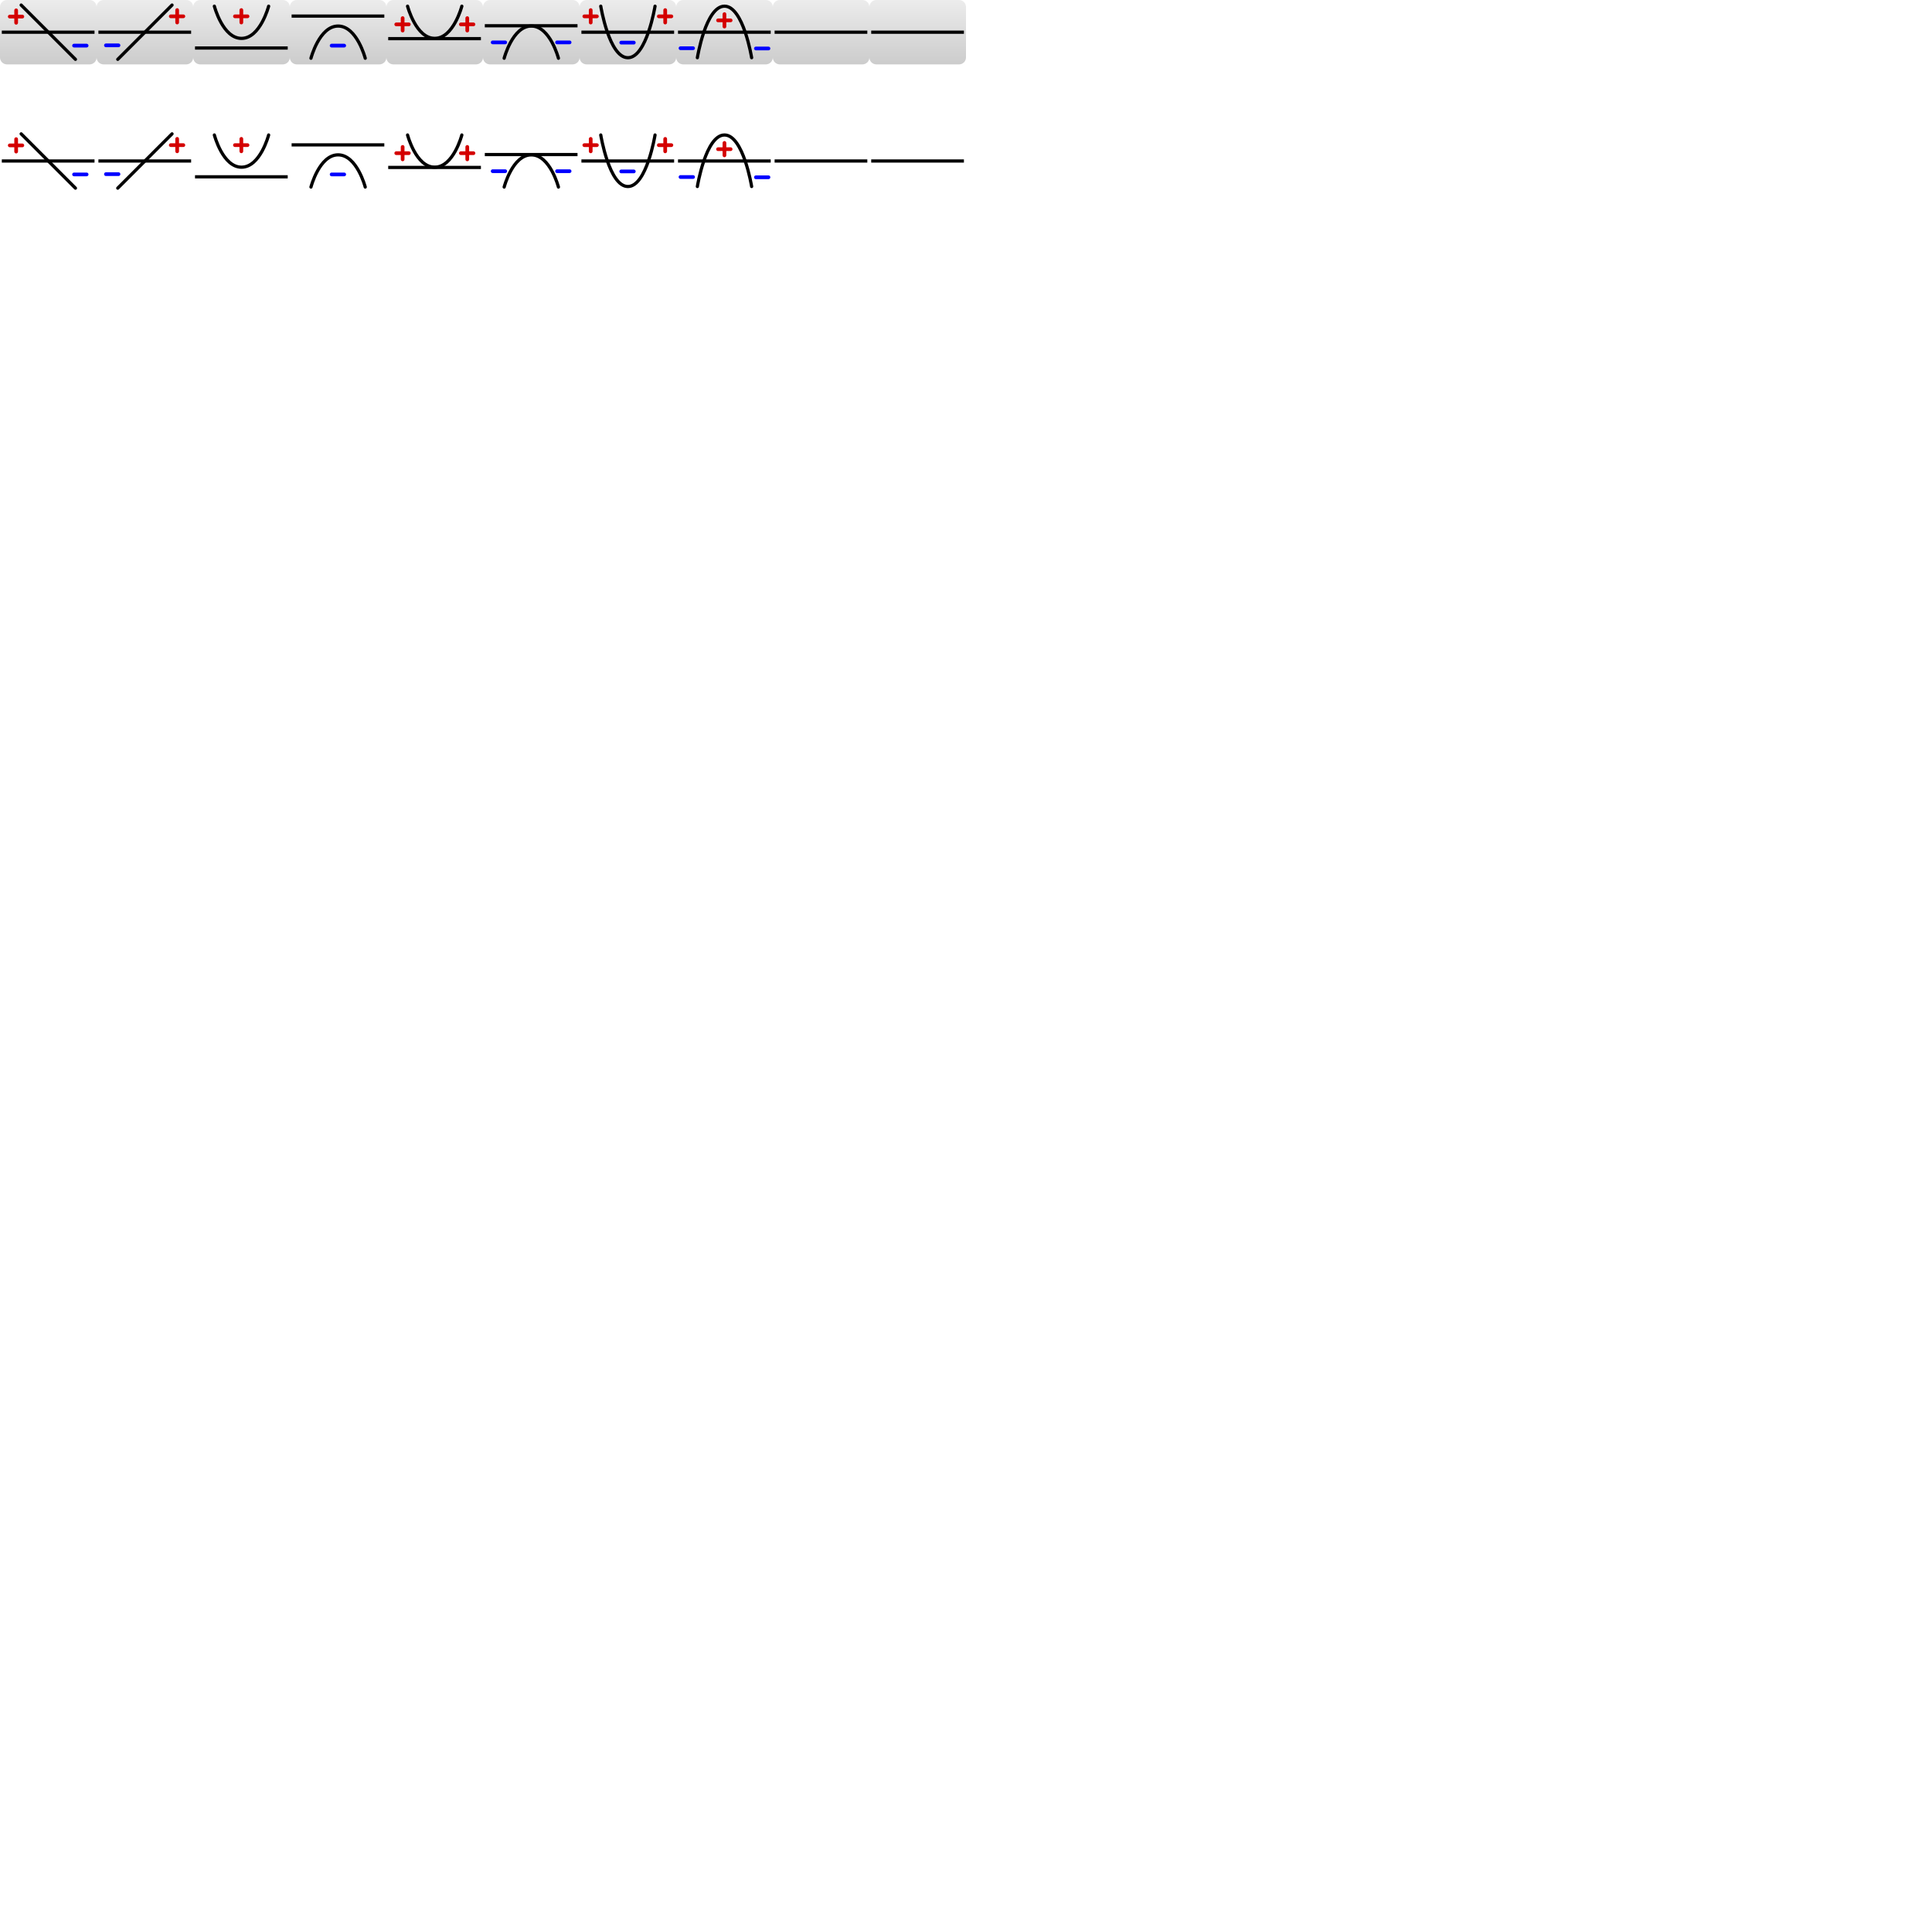
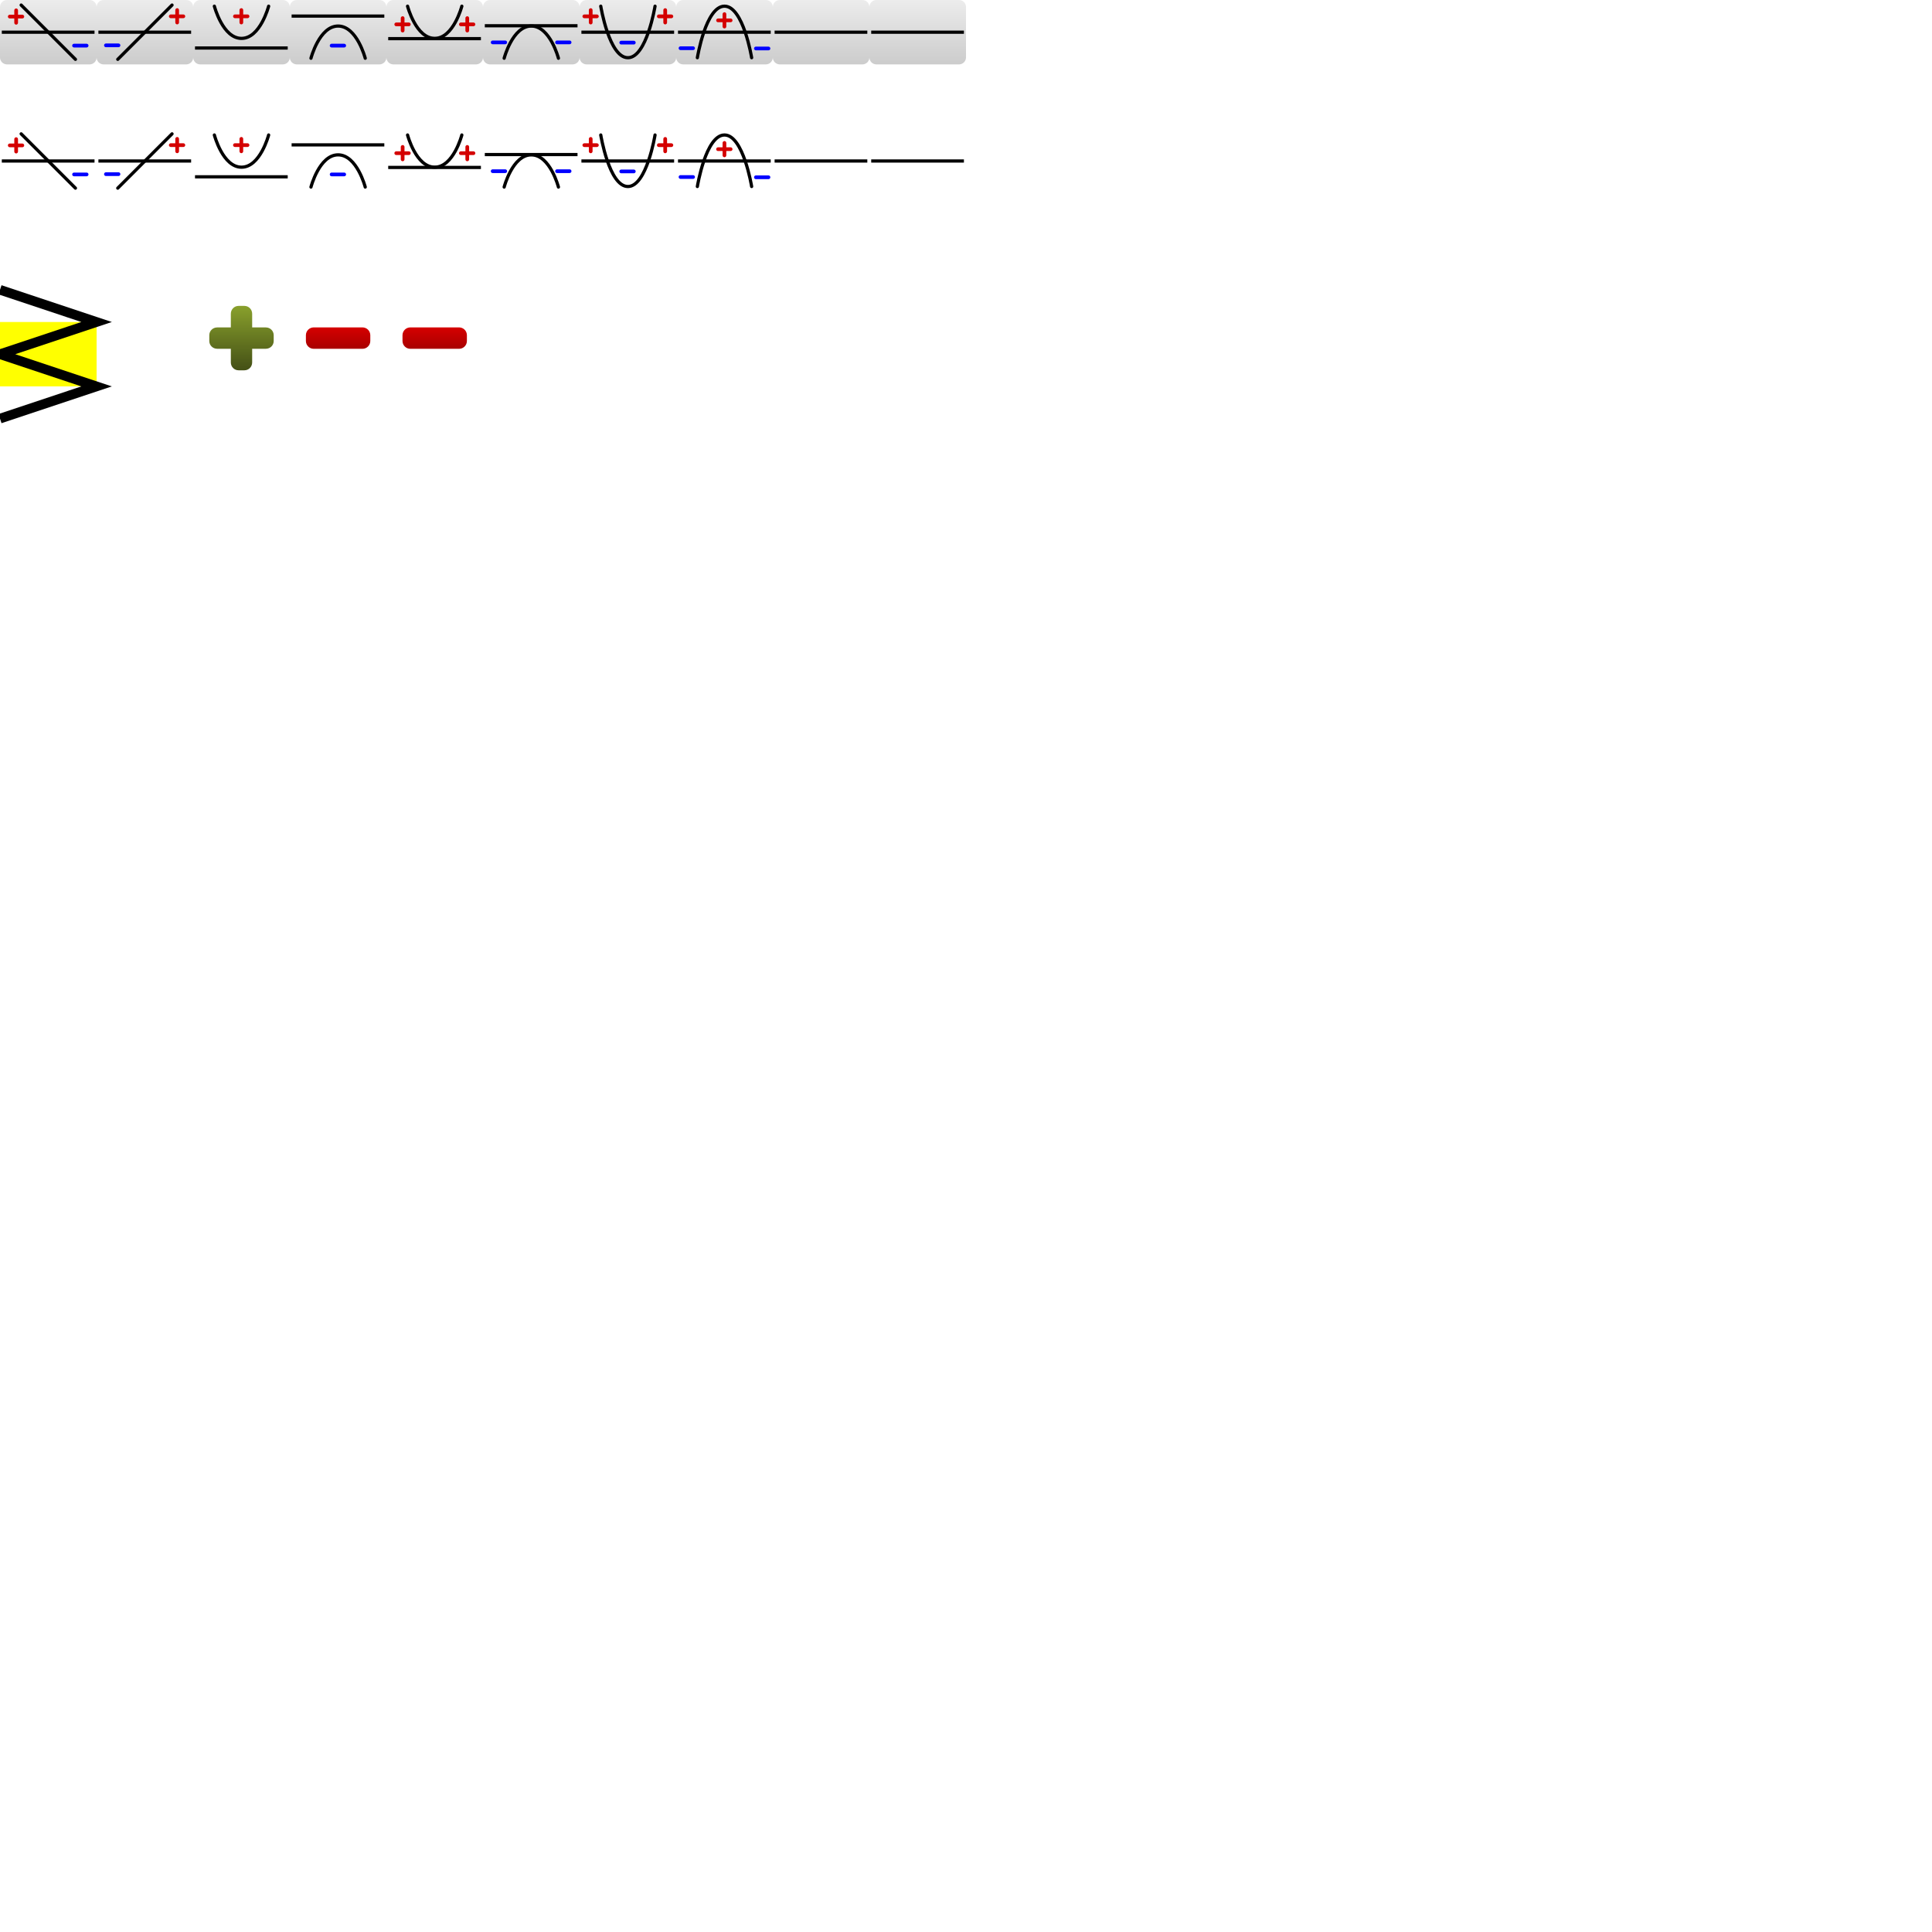
<svg xmlns="http://www.w3.org/2000/svg" xmlns:xlink="http://www.w3.org/1999/xlink" width="600" height="600" id="svg2" version="1.1">
  <defs id="defs4">
+     <linearGradient id="linearGradient3112">
+       <stop style="stop-color:#89a02c;stop-opacity:1;" offset="0" id="stop3114" />
+       <stop style="stop-color:#445016;stop-opacity:1" offset="1" id="stop3116" />
+     </linearGradient>
+     <linearGradient id="linearGradient3103">
+       <stop style="stop-color:#d40000;stop-opacity:1;" offset="0" id="stop3105" />
+       <stop style="stop-color:#aa0000;stop-opacity:1" offset="1" id="stop3107" />
+     </linearGradient>
    <linearGradient id="linearGradient3757">
      <stop style="stop-color:#ececec;stop-opacity:1" offset="0" id="stop3759" />
      <stop style="stop-color:#cccccc;stop-opacity:1" offset="1" id="stop3761" />
    </linearGradient>
    <linearGradient xlink:href="#linearGradient3757" id="linearGradient3763" x1="10" y1="0" x2="10" y2="20" gradientUnits="userSpaceOnUse" />
+     <linearGradient xlink:href="#linearGradient3103" id="linearGradient3109" x1="554.178" y1="-105" x2="560.465" y2="-105" gradientUnits="userSpaceOnUse" />
+     <linearGradient xlink:href="#linearGradient3112" id="linearGradient3118" x1="75" y1="95" x2="75" y2="115" gradientUnits="userSpaceOnUse" />
+     <linearGradient xlink:href="#linearGradient3103" id="linearGradient3138" gradientUnits="userSpaceOnUse" x1="554.178" y1="-105" x2="560.465" y2="-105" />
  </defs>
  <g id="layer1" transform="translate(0,-452.3622)">
    <use height="600" width="600" transform="translate(240,0)" id="use3799" xlink:href="#rect3755" y="0" x="0" />
    <use x="0" y="0" xlink:href="#rect3755" id="use3801" transform="translate(270,0)" width="600" height="600" />
    <use height="600" width="600" transform="translate(240,0)" id="use3822" xlink:href="#path3804" y="0" x="0" />
    <use x="0" y="0" xlink:href="#path3804" id="use3824" transform="translate(270,0)" width="600" height="600" />
    <g id="parab-up-0" transform="translate(20,0)">
      <use x="0" y="0" xlink:href="#rect3755" id="use3787" transform="translate(40,0)" width="600" height="600" />
      <use x="0" y="0" xlink:href="#path3804" id="use3810" transform="translate(40,4.91061)" width="600" height="600" />
      <path id="path3830" d="m 46.572,454.284 c 0,0 2.602,10 8.428,10 5.826,0 8.428,-10 8.428,-10" style="fill:none;stroke:#000000;stroke-width:1;stroke-linecap:round;stroke-linejoin:miter;stroke-opacity:1" />
      <path style="font-size:medium;font-style:normal;font-variant:normal;font-weight:normal;font-stretch:normal;text-indent:0;text-align:start;text-decoration:none;line-height:normal;letter-spacing:normal;word-spacing:normal;text-transform:none;direction:ltr;block-progression:tb;writing-mode:lr-tb;text-anchor:start;baseline-shift:baseline;color:#000000;fill:#d40000;fill-opacity:1;stroke:none;stroke-width:1.5;marker:none;visibility:visible;display:inline;overflow:visible;enable-background:accumulate;font-family:Sans;-inkscape-font-specification:Sans" d="m 54.948,454.907 a 0.577,0.577 0 0 0 -0.12,0.024 0.577,0.577 0 0 0 -0.457,0.577 l 0,1.346 -1.346,0 a 0.577,0.577 0 0 0 -0.12,0 0.58,0.58 0 1 0 0.12,1.154 l 1.346,0 0,1.346 a 0.577,0.577 0 1 0 1.154,0 l 0,-1.346 1.346,0 a 0.577,0.577 0 1 0 0,-1.154 l -1.346,0 0,-1.346 a 0.577,0.577 0 0 0 -0.577,-0.601 z" id="path3894" />
    </g>
    <g id="linear-desc">
      <path transform="translate(0,452.3622)" style="fill:url(#linearGradient3763);fill-opacity:1;stroke:none" d="M 2.179,0 27.821,0 C 29.028,0 30,0.972 30,2.179 l 0,15.642 C 30,19.028 29.028,20 27.821,20 L 2.179,20 C 0.972,20 0,19.028 0,17.821 L 0,2.179 C 0,0.972 0.972,0 2.179,0 z" id="rect3755" />
      <path id="path3804" d="m 1.061,462.362 27.793,0" style="fill:none;stroke:#000000;stroke-width:1px;stroke-linecap:square;stroke-linejoin:miter;stroke-opacity:1" />
      <path id="path3826" d="M 6.572,453.934 23.428,470.79" style="fill:none;stroke:#000000;stroke-width:1;stroke-linecap:round;stroke-linejoin:miter;stroke-opacity:1" />
      <path style="font-size:medium;font-style:normal;font-variant:normal;font-weight:normal;font-stretch:normal;text-indent:0;text-align:start;text-decoration:none;line-height:normal;letter-spacing:normal;word-spacing:normal;text-transform:none;direction:ltr;block-progression:tb;writing-mode:lr-tb;text-anchor:start;baseline-shift:baseline;color:#000000;fill:#d40000;fill-opacity:1;stroke:none;stroke-width:1.5;marker:none;visibility:visible;display:inline;overflow:visible;enable-background:accumulate;font-family:Sans;-inkscape-font-specification:Sans" d="m 5.015,454.99 a 0.577,0.577 0 0 0 -0.12,0.024 0.577,0.577 0 0 0 -0.457,0.577 l 0,1.346 -1.346,0 a 0.577,0.577 0 0 0 -0.12,0 0.58,0.58 0 0 0 0.12,1.154 l 1.346,0 0,1.346 a 0.577,0.577 0 1 0 1.154,0 l 0,-1.346 1.346,0 a 0.577,0.577 0 1 0 0,-1.154 l -1.346,0 0,-1.346 a 0.577,0.577 0 0 0 -0.577,-0.601 z" id="path3890" />
      <path style="font-size:medium;font-style:normal;font-variant:normal;font-weight:normal;font-stretch:normal;text-indent:0;text-align:start;text-decoration:none;line-height:normal;letter-spacing:normal;word-spacing:normal;text-transform:none;direction:ltr;block-progression:tb;writing-mode:lr-tb;text-anchor:start;baseline-shift:baseline;color:#000000;fill:#0000ff;fill-opacity:1;stroke:none;stroke-width:1.5;marker:none;visibility:visible;display:inline;overflow:visible;enable-background:accumulate;font-family:Sans;-inkscape-font-specification:Sans" d="m 22.939,465.954 a 0.58,0.58 0 1 0 0.12,1.154 l 3.846,0 a 0.577,0.577 0 1 0 0,-1.154 l -3.846,0 a 0.577,0.577 0 0 0 -0.12,0 z" id="path3898" />
    </g>
    <g id="linear-asc" transform="translate(10,0)">
      <use height="600" width="600" transform="translate(20,0)" id="use3785" xlink:href="#rect3755" y="0" x="0" />
      <use height="600" width="600" transform="translate(20,0)" id="use3808" xlink:href="#path3804" y="0" x="0" />
      <path style="fill:none;stroke:#000000;stroke-width:1;stroke-linecap:round;stroke-linejoin:miter;stroke-opacity:1" d="M 26.572,470.79 43.428,453.934" id="path3828" />
      <path id="path3892" d="m 45.02,454.907 a 0.577,0.577 0 0 0 -0.12,0.024 0.577,0.577 0 0 0 -0.457,0.577 l 0,1.346 -1.346,0 a 0.577,0.577 0 0 0 -0.12,0 0.58,0.58 0 1 0 0.12,1.154 l 1.346,0 0,1.346 a 0.577,0.577 0 1 0 1.154,0 l 0,-1.346 1.346,0 a 0.577,0.577 0 1 0 0,-1.154 l -1.346,0 0,-1.346 a 0.577,0.577 0 0 0 -0.577,-0.601 z" style="font-size:medium;font-style:normal;font-variant:normal;font-weight:normal;font-stretch:normal;text-indent:0;text-align:start;text-decoration:none;line-height:normal;letter-spacing:normal;word-spacing:normal;text-transform:none;direction:ltr;block-progression:tb;writing-mode:lr-tb;text-anchor:start;baseline-shift:baseline;color:#000000;fill:#d40000;fill-opacity:1;stroke:none;stroke-width:1.5;marker:none;visibility:visible;display:inline;overflow:visible;enable-background:accumulate;font-family:Sans;-inkscape-font-specification:Sans" />
      <path id="path3900" d="m 22.838,465.871 a 0.58,0.58 0 1 0 0.12,1.154 l 3.846,0 a 0.577,0.577 0 1 0 0,-1.154 l -3.846,0 a 0.577,0.577 0 0 0 -0.12,0 z" style="font-size:medium;font-style:normal;font-variant:normal;font-weight:normal;font-stretch:normal;text-indent:0;text-align:start;text-decoration:none;line-height:normal;letter-spacing:normal;word-spacing:normal;text-transform:none;direction:ltr;block-progression:tb;writing-mode:lr-tb;text-anchor:start;baseline-shift:baseline;color:#000000;fill:#0000ff;fill-opacity:1;stroke:none;stroke-width:1.5;marker:none;visibility:visible;display:inline;overflow:visible;enable-background:accumulate;font-family:Sans;-inkscape-font-specification:Sans" />
    </g>
    <g id="parab-down-0" transform="translate(30,0)">
      <use height="600" width="600" transform="translate(60,0)" id="use3789" xlink:href="#rect3755" y="0" x="0" />
      <use height="600" width="600" transform="translate(60,-5.00559)" id="use3812" xlink:href="#path3804" y="0" x="0" />
      <path style="fill:none;stroke:#000000;stroke-width:1;stroke-linecap:round;stroke-linejoin:miter;stroke-opacity:1" d="m 66.572,470.452 c 0,0 2.602,-10 8.428,-10 5.826,0 8.428,10 8.428,10" id="path3832" />
      <path style="font-size:medium;font-style:normal;font-variant:normal;font-weight:normal;font-stretch:normal;text-indent:0;text-align:start;text-decoration:none;line-height:normal;letter-spacing:normal;word-spacing:normal;text-transform:none;direction:ltr;block-progression:tb;writing-mode:lr-tb;text-anchor:start;baseline-shift:baseline;color:#000000;fill:#0000ff;fill-opacity:1;stroke:none;stroke-width:1.5;marker:none;visibility:visible;display:inline;overflow:visible;enable-background:accumulate;font-family:Sans;-inkscape-font-specification:Sans" d="m 72.933,465.954 a 0.58,0.58 0 1 0 0.12,1.154 l 3.846,0 a 0.577,0.577 0 1 0 0,-1.154 l -3.846,0 a 0.577,0.577 0 0 0 -0.12,0 z" id="path3902" />
    </g>
    <g id="parab-up-1" transform="translate(40,0)">
      <use x="0" y="0" xlink:href="#rect3755" id="use3791" transform="translate(80,0)" width="600" height="600" />
      <use x="0" y="0" xlink:href="#path3804" id="use3814" transform="translate(80,2)" width="600" height="600" />
      <path style="fill:none;stroke:#000000;stroke-width:1;stroke-linecap:round;stroke-linejoin:miter;stroke-opacity:1" d="m 86.572,454.284 c 0,0 2.602,10 8.428,10 5.826,0 8.428,-10 8.428,-10" id="path3838" />
      <path id="path3896" d="m 85.043,457.409 a 0.577,0.577 0 0 0 -0.12,0.024 0.577,0.577 0 0 0 -0.457,0.577 l 0,1.346 -1.346,0 a 0.577,0.577 0 0 0 -0.12,0 0.58,0.58 0 1 0 0.12,1.154 l 1.346,0 0,1.346 a 0.577,0.577 0 1 0 1.154,0 l 0,-1.346 1.346,0 a 0.577,0.577 0 1 0 0,-1.154 l -1.346,0 0,-1.346 a 0.577,0.577 0 0 0 -0.577,-0.601 z" style="font-size:medium;font-style:normal;font-variant:normal;font-weight:normal;font-stretch:normal;text-indent:0;text-align:start;text-decoration:none;line-height:normal;letter-spacing:normal;word-spacing:normal;text-transform:none;direction:ltr;block-progression:tb;writing-mode:lr-tb;text-anchor:start;baseline-shift:baseline;color:#000000;fill:#d40000;fill-opacity:1;stroke:none;stroke-width:1.5;marker:none;visibility:visible;display:inline;overflow:visible;enable-background:accumulate;font-family:Sans;-inkscape-font-specification:Sans" />
      <path style="font-size:medium;font-style:normal;font-variant:normal;font-weight:normal;font-stretch:normal;text-indent:0;text-align:start;text-decoration:none;line-height:normal;letter-spacing:normal;word-spacing:normal;text-transform:none;direction:ltr;block-progression:tb;writing-mode:lr-tb;text-anchor:start;baseline-shift:baseline;color:#000000;fill:#d40000;fill-opacity:1;stroke:none;stroke-width:1.5;marker:none;visibility:visible;display:inline;overflow:visible;enable-background:accumulate;font-family:Sans;-inkscape-font-specification:Sans" d="m 105.115,457.409 a 0.577,0.577 0 0 0 -0.12,0.024 0.577,0.577 0 0 0 -0.457,0.577 l 0,1.346 -1.346,0 a 0.577,0.577 0 0 0 -0.12,0 0.58,0.58 0 1 0 0.12,1.154 l 1.346,0 0,1.346 a 0.577,0.577 0 1 0 1.154,0 l 0,-1.346 1.346,0 a 0.577,0.577 0 1 0 0,-1.154 l -1.346,0 0,-1.346 a 0.577,0.577 0 0 0 -0.577,-0.601 z" id="path3904" />
    </g>
    <g id="parab-down-1" transform="translate(50,0)">
      <use height="600" width="600" transform="translate(100,0)" id="use3793" xlink:href="#rect3755" y="0" x="0" />
      <use height="600" width="600" transform="translate(100,-2)" id="use3816" xlink:href="#path3804" y="0" x="0" />
      <path id="path3840" d="m 106.572,470.452 c 0,0 2.602,-10 8.428,-10 5.826,0 8.428,10 8.428,10" style="fill:none;stroke:#000000;stroke-width:1;stroke-linecap:round;stroke-linejoin:miter;stroke-opacity:1" />
      <path id="path3906" d="m 102.944,464.949 a 0.58,0.58 0 0 0 0.12,1.154 l 3.846,0 a 0.577,0.577 0 1 0 0,-1.154 l -3.846,0 a 0.577,0.577 0 0 0 -0.12,0 z" style="font-size:medium;font-style:normal;font-variant:normal;font-weight:normal;font-stretch:normal;text-indent:0;text-align:start;text-decoration:none;line-height:normal;letter-spacing:normal;word-spacing:normal;text-transform:none;direction:ltr;block-progression:tb;writing-mode:lr-tb;text-anchor:start;baseline-shift:baseline;color:#000000;fill:#0000ff;fill-opacity:1;stroke:none;stroke-width:1.5;marker:none;visibility:visible;display:inline;overflow:visible;enable-background:accumulate;font-family:Sans;-inkscape-font-specification:Sans" />
      <path style="font-size:medium;font-style:normal;font-variant:normal;font-weight:normal;font-stretch:normal;text-indent:0;text-align:start;text-decoration:none;line-height:normal;letter-spacing:normal;word-spacing:normal;text-transform:none;direction:ltr;block-progression:tb;writing-mode:lr-tb;text-anchor:start;baseline-shift:baseline;color:#000000;fill:#0000ff;fill-opacity:1;stroke:none;stroke-width:1.5;marker:none;visibility:visible;display:inline;overflow:visible;enable-background:accumulate;font-family:Sans;-inkscape-font-specification:Sans" d="m 122.933,464.949 a 0.58,0.58 0 0 0 0.12,1.154 l 3.846,0 a 0.577,0.577 0 1 0 0,-1.154 l -3.846,0 a 0.577,0.577 0 0 0 -0.12,0 z" id="path3908" />
    </g>
    <g id="parab-up-2" transform="translate(60,0)">
      <use x="0" y="0" xlink:href="#rect3755" id="use3795" transform="translate(120,0)" width="600" height="600" />
      <use x="0" y="0" xlink:href="#path3804" id="use3818" transform="translate(120,0)" width="600" height="600" />
      <path style="fill:none;stroke:#000000;stroke-width:1;stroke-linecap:round;stroke-linejoin:miter;stroke-opacity:1" d="m 126.572,454.284 c 0,0 2.602,16 8.428,16 5.826,0 8.428,-16 8.428,-16" id="path3834" />
      <path id="path3910" d="m 132.872,465.021 a 0.58,0.58 0 0 0 0.12,1.154 l 3.846,0 a 0.577,0.577 0 1 0 0,-1.154 l -3.846,0 a 0.577,0.577 0 0 0 -0.12,0 z" style="font-size:medium;font-style:normal;font-variant:normal;font-weight:normal;font-stretch:normal;text-indent:0;text-align:start;text-decoration:none;line-height:normal;letter-spacing:normal;word-spacing:normal;text-transform:none;direction:ltr;block-progression:tb;writing-mode:lr-tb;text-anchor:start;baseline-shift:baseline;color:#000000;fill:#0000ff;fill-opacity:1;stroke:none;stroke-width:1.5;marker:none;visibility:visible;display:inline;overflow:visible;enable-background:accumulate;font-family:Sans;-inkscape-font-specification:Sans" />
      <path style="font-size:medium;font-style:normal;font-variant:normal;font-weight:normal;font-stretch:normal;text-indent:0;text-align:start;text-decoration:none;line-height:normal;letter-spacing:normal;word-spacing:normal;text-transform:none;direction:ltr;block-progression:tb;writing-mode:lr-tb;text-anchor:start;baseline-shift:baseline;color:#000000;fill:#d40000;fill-opacity:1;stroke:none;stroke-width:1.5;marker:none;visibility:visible;display:inline;overflow:visible;enable-background:accumulate;font-family:Sans;-inkscape-font-specification:Sans" d="m 123.45,454.918 a 0.577,0.577 0 0 0 -0.12,0.024 0.577,0.577 0 0 0 -0.457,0.577 l 0,1.346 -1.346,0 a 0.577,0.577 0 0 0 -0.12,0 0.58,0.58 0 1 0 0.12,1.154 l 1.346,0 0,1.346 a 0.577,0.577 0 1 0 1.154,0 l 0,-1.346 1.346,0 a 0.577,0.577 0 1 0 0,-1.154 l -1.346,0 0,-1.346 a 0.577,0.577 0 0 0 -0.577,-0.601 z" id="path3912" />
      <path id="path3914" d="m 146.585,454.918 a 0.577,0.577 0 0 0 -0.12,0.024 0.577,0.577 0 0 0 -0.457,0.577 l 0,1.346 -1.346,0 a 0.577,0.577 0 0 0 -0.12,0 0.58,0.58 0 0 0 0.12,1.154 l 1.346,0 0,1.346 a 0.577,0.577 0 1 0 1.154,0 l 0,-1.346 1.346,0 a 0.577,0.577 0 1 0 0,-1.154 l -1.346,0 0,-1.346 a 0.577,0.577 0 0 0 -0.577,-0.601 z" style="font-size:medium;font-style:normal;font-variant:normal;font-weight:normal;font-stretch:normal;text-indent:0;text-align:start;text-decoration:none;line-height:normal;letter-spacing:normal;word-spacing:normal;text-transform:none;direction:ltr;block-progression:tb;writing-mode:lr-tb;text-anchor:start;baseline-shift:baseline;color:#000000;fill:#d40000;fill-opacity:1;stroke:none;stroke-width:1.5;marker:none;visibility:visible;display:inline;overflow:visible;enable-background:accumulate;font-family:Sans;-inkscape-font-specification:Sans" />
    </g>
    <g id="parab-down-2" transform="translate(70,0)">
      <use height="600" width="600" transform="translate(140,0)" id="use3797" xlink:href="#rect3755" y="0" x="0" />
      <use height="600" width="600" transform="translate(140,0)" id="use3820" xlink:href="#path3804" y="0" x="0" />
      <path id="path3836" d="m 146.572,470.284 c 0,0 2.602,-16 8.428,-16 5.826,0 8.428,16 8.428,16" style="fill:none;stroke:#000000;stroke-width:1;stroke-linecap:round;stroke-linejoin:miter;stroke-opacity:1" />
      <path style="font-size:medium;font-style:normal;font-variant:normal;font-weight:normal;font-stretch:normal;text-indent:0;text-align:start;text-decoration:none;line-height:normal;letter-spacing:normal;word-spacing:normal;text-transform:none;direction:ltr;block-progression:tb;writing-mode:lr-tb;text-anchor:start;baseline-shift:baseline;color:#000000;fill:#d40000;fill-opacity:1;stroke:none;stroke-width:1.5;marker:none;visibility:visible;display:inline;overflow:visible;enable-background:accumulate;font-family:Sans;-inkscape-font-specification:Sans" d="m 154.981,456.164 a 0.577,0.577 0 0 0 -0.12,0.024 0.577,0.577 0 0 0 -0.457,0.577 l 0,1.346 -1.346,0 a 0.577,0.577 0 0 0 -0.12,0 0.58,0.58 0 1 0 0.12,1.154 l 1.346,0 0,1.346 a 0.577,0.577 0 1 0 1.154,0 l 0,-1.346 1.346,0 a 0.577,0.577 0 1 0 0,-1.154 l -1.346,0 0,-1.346 a 0.577,0.577 0 0 0 -0.577,-0.601 z" id="path3916" />
      <path style="font-size:medium;font-style:normal;font-variant:normal;font-weight:normal;font-stretch:normal;text-indent:0;text-align:start;text-decoration:none;line-height:normal;letter-spacing:normal;word-spacing:normal;text-transform:none;direction:ltr;block-progression:tb;writing-mode:lr-tb;text-anchor:start;baseline-shift:baseline;color:#000000;fill:#0000ff;fill-opacity:1;stroke:none;stroke-width:1.5;marker:none;visibility:visible;display:inline;overflow:visible;enable-background:accumulate;font-family:Sans;-inkscape-font-specification:Sans" d="m 141.28,466.759 a 0.58,0.58 0 0 0 0.12,1.154 l 3.846,0 a 0.577,0.577 0 1 0 0,-1.154 l -3.846,0 a 0.577,0.577 0 0 0 -0.12,0 z" id="path3918" />
      <path id="path3920" d="m 164.693,466.843 a 0.58,0.58 0 0 0 0.12,1.154 l 3.846,0 a 0.577,0.577 0 1 0 0,-1.154 l -3.846,0 a 0.577,0.577 0 0 0 -0.12,0 z" style="font-size:medium;font-style:normal;font-variant:normal;font-weight:normal;font-stretch:normal;text-indent:0;text-align:start;text-decoration:none;line-height:normal;letter-spacing:normal;word-spacing:normal;text-transform:none;direction:ltr;block-progression:tb;writing-mode:lr-tb;text-anchor:start;baseline-shift:baseline;color:#000000;fill:#0000ff;fill-opacity:1;stroke:none;stroke-width:1.5;marker:none;visibility:visible;display:inline;overflow:visible;enable-background:accumulate;font-family:Sans;-inkscape-font-specification:Sans" />
    </g>
    <path id="use3047" d="m 242.179,492.362 25.642,0 c 1.207,0 2.179,0.972 2.179,2.179 l 0,15.642 c 0,1.207 -0.972,2.179 -2.179,2.179 l -25.642,0 c -1.207,0 -2.179,-0.972 -2.179,-2.179 l 0,-15.642 c 0,-1.207 0.972,-2.179 2.179,-2.179 z" style="fill:none;fill-opacity:1;stroke:none" />
    <path id="use3049" d="m 272.179,492.362 25.642,0 c 1.207,0 2.179,0.972 2.179,2.179 l 0,15.642 c 0,1.207 -0.972,2.179 -2.179,2.179 l -25.642,0 c -1.207,0 -2.179,-0.972 -2.179,-2.179 l 0,-15.642 c 0,-1.207 0.972,-2.179 2.179,-2.179 z" style="fill:none;fill-opacity:1;stroke:none" />
    <use x="0" y="0" xlink:href="#path3804" id="use3051" transform="translate(240,40)" width="600" height="600" />
    <use height="600" width="600" transform="translate(270,40)" id="use3053" xlink:href="#path3804" y="0" x="0" />
    <g transform="translate(20,40)" id="g3055">
      <path id="use3057" d="m 42.179,452.362 25.642,0 c 1.207,0 2.179,0.972 2.179,2.179 l 0,15.642 c 0,1.207 -0.972,2.179 -2.179,2.179 l -25.642,0 C 40.972,472.362 40,471.39 40,470.183 l 0,-15.642 c 0,-1.207 0.972,-2.179 2.179,-2.179 z" style="fill:none;fill-opacity:1;stroke:none" />
      <use height="600" width="600" transform="translate(40,4.91061)" id="use3059" xlink:href="#path3804" y="0" x="0" />
      <path style="fill:none;stroke:#000000;stroke-width:1;stroke-linecap:round;stroke-linejoin:miter;stroke-opacity:1" d="m 46.572,454.284 c 0,0 2.602,10 8.428,10 5.826,0 8.428,-10 8.428,-10" id="path3061" />
      <path id="path3063" d="m 54.948,454.907 a 0.577,0.577 0 0 0 -0.12,0.024 0.577,0.577 0 0 0 -0.457,0.577 l 0,1.346 -1.346,0 a 0.577,0.577 0 0 0 -0.12,0 0.58,0.58 0 1 0 0.12,1.154 l 1.346,0 0,1.346 a 0.577,0.577 0 1 0 1.154,0 l 0,-1.346 1.346,0 a 0.577,0.577 0 1 0 0,-1.154 l -1.346,0 0,-1.346 a 0.577,0.577 0 0 0 -0.577,-0.601 z" style="font-size:medium;font-style:normal;font-variant:normal;font-weight:normal;font-stretch:normal;text-indent:0;text-align:start;text-decoration:none;line-height:normal;letter-spacing:normal;word-spacing:normal;text-transform:none;direction:ltr;block-progression:tb;writing-mode:lr-tb;text-anchor:start;baseline-shift:baseline;color:#000000;fill:#d40000;fill-opacity:1;stroke:none;stroke-width:1.5;marker:none;visibility:visible;display:inline;overflow:visible;enable-background:accumulate;font-family:Sans;-inkscape-font-specification:Sans" />
    </g>
    <g id="g3065" transform="translate(0,40)">
      <path id="path3067" d="M 2.179,0 27.821,0 C 29.028,0 30,0.972 30,2.179 l 0,15.642 C 30,19.028 29.028,20 27.821,20 L 2.179,20 C 0.972,20 0,19.028 0,17.821 L 0,2.179 C 0,0.972 0.972,0 2.179,0 z" style="fill:none;fill-opacity:1;stroke:none" transform="translate(0,452.3622)" />
      <path style="fill:none;stroke:#000000;stroke-width:1px;stroke-linecap:square;stroke-linejoin:miter;stroke-opacity:1" d="m 1.061,462.362 27.793,0" id="path3069" />
      <path style="fill:none;stroke:#000000;stroke-width:1;stroke-linecap:round;stroke-linejoin:miter;stroke-opacity:1" d="M 6.572,453.934 23.428,470.79" id="path3071" />
      <path id="path3073" d="m 5.015,454.99 a 0.577,0.577 0 0 0 -0.12,0.024 0.577,0.577 0 0 0 -0.457,0.577 l 0,1.346 -1.346,0 a 0.577,0.577 0 0 0 -0.12,0 0.58,0.58 0 0 0 0.12,1.154 l 1.346,0 0,1.346 a 0.577,0.577 0 1 0 1.154,0 l 0,-1.346 1.346,0 a 0.577,0.577 0 1 0 0,-1.154 l -1.346,0 0,-1.346 a 0.577,0.577 0 0 0 -0.577,-0.601 z" style="font-size:medium;font-style:normal;font-variant:normal;font-weight:normal;font-stretch:normal;text-indent:0;text-align:start;text-decoration:none;line-height:normal;letter-spacing:normal;word-spacing:normal;text-transform:none;direction:ltr;block-progression:tb;writing-mode:lr-tb;text-anchor:start;baseline-shift:baseline;color:#000000;fill:#d40000;fill-opacity:1;stroke:none;stroke-width:1.5;marker:none;visibility:visible;display:inline;overflow:visible;enable-background:accumulate;font-family:Sans;-inkscape-font-specification:Sans" />
      <path id="path3075" d="m 22.939,465.954 a 0.58,0.58 0 1 0 0.12,1.154 l 3.846,0 a 0.577,0.577 0 1 0 0,-1.154 l -3.846,0 a 0.577,0.577 0 0 0 -0.12,0 z" style="font-size:medium;font-style:normal;font-variant:normal;font-weight:normal;font-stretch:normal;text-indent:0;text-align:start;text-decoration:none;line-height:normal;letter-spacing:normal;word-spacing:normal;text-transform:none;direction:ltr;block-progression:tb;writing-mode:lr-tb;text-anchor:start;baseline-shift:baseline;color:#000000;fill:#0000ff;fill-opacity:1;stroke:none;stroke-width:1.5;marker:none;visibility:visible;display:inline;overflow:visible;enable-background:accumulate;font-family:Sans;-inkscape-font-specification:Sans" />
    </g>
    <g transform="translate(10,40)" id="g3077">
      <path id="use3079" d="m 22.179,452.362 25.642,0 c 1.207,0 2.179,0.972 2.179,2.179 l 0,15.642 c 0,1.207 -0.972,2.179 -2.179,2.179 l -25.642,0 C 20.972,472.362 20,471.39 20,470.183 l 0,-15.642 c 0,-1.207 0.972,-2.179 2.179,-2.179 z" style="fill:none;fill-opacity:1;stroke:none" />
      <use x="0" y="0" xlink:href="#path3804" id="use3081" transform="translate(20,0)" width="600" height="600" />
      <path id="path3083" d="M 26.572,470.79 43.428,453.934" style="fill:none;stroke:#000000;stroke-width:1;stroke-linecap:round;stroke-linejoin:miter;stroke-opacity:1" />
      <path style="font-size:medium;font-style:normal;font-variant:normal;font-weight:normal;font-stretch:normal;text-indent:0;text-align:start;text-decoration:none;line-height:normal;letter-spacing:normal;word-spacing:normal;text-transform:none;direction:ltr;block-progression:tb;writing-mode:lr-tb;text-anchor:start;baseline-shift:baseline;color:#000000;fill:#d40000;fill-opacity:1;stroke:none;stroke-width:1.5;marker:none;visibility:visible;display:inline;overflow:visible;enable-background:accumulate;font-family:Sans;-inkscape-font-specification:Sans" d="m 45.02,454.907 a 0.577,0.577 0 0 0 -0.12,0.024 0.577,0.577 0 0 0 -0.457,0.577 l 0,1.346 -1.346,0 a 0.577,0.577 0 0 0 -0.12,0 0.58,0.58 0 1 0 0.12,1.154 l 1.346,0 0,1.346 a 0.577,0.577 0 1 0 1.154,0 l 0,-1.346 1.346,0 a 0.577,0.577 0 1 0 0,-1.154 l -1.346,0 0,-1.346 a 0.577,0.577 0 0 0 -0.577,-0.601 z" id="path3085" />
      <path style="font-size:medium;font-style:normal;font-variant:normal;font-weight:normal;font-stretch:normal;text-indent:0;text-align:start;text-decoration:none;line-height:normal;letter-spacing:normal;word-spacing:normal;text-transform:none;direction:ltr;block-progression:tb;writing-mode:lr-tb;text-anchor:start;baseline-shift:baseline;color:#000000;fill:#0000ff;fill-opacity:1;stroke:none;stroke-width:1.5;marker:none;visibility:visible;display:inline;overflow:visible;enable-background:accumulate;font-family:Sans;-inkscape-font-specification:Sans" d="m 22.838,465.871 a 0.58,0.58 0 1 0 0.12,1.154 l 3.846,0 a 0.577,0.577 0 1 0 0,-1.154 l -3.846,0 a 0.577,0.577 0 0 0 -0.12,0 z" id="path3087" />
    </g>
    <g transform="translate(30,40)" id="g3089">
      <path id="use3091" d="m 62.179,452.362 25.642,0 c 1.207,0 2.179,0.972 2.179,2.179 l 0,15.642 c 0,1.207 -0.972,2.179 -2.179,2.179 l -25.642,0 C 60.972,472.362 60,471.39 60,470.183 l 0,-15.642 c 0,-1.207 0.972,-2.179 2.179,-2.179 z" style="fill:none;fill-opacity:1;stroke:none" />
      <use x="0" y="0" xlink:href="#path3804" id="use3093" transform="translate(60,-5.00559)" width="600" height="600" />
      <path id="path3095" d="m 66.572,470.452 c 0,0 2.602,-10 8.428,-10 5.826,0 8.428,10 8.428,10" style="fill:none;stroke:#000000;stroke-width:1;stroke-linecap:round;stroke-linejoin:miter;stroke-opacity:1" />
      <path id="path3097" d="m 72.933,465.954 a 0.58,0.58 0 1 0 0.12,1.154 l 3.846,0 a 0.577,0.577 0 1 0 0,-1.154 l -3.846,0 a 0.577,0.577 0 0 0 -0.12,0 z" style="font-size:medium;font-style:normal;font-variant:normal;font-weight:normal;font-stretch:normal;text-indent:0;text-align:start;text-decoration:none;line-height:normal;letter-spacing:normal;word-spacing:normal;text-transform:none;direction:ltr;block-progression:tb;writing-mode:lr-tb;text-anchor:start;baseline-shift:baseline;color:#000000;fill:#0000ff;fill-opacity:1;stroke:none;stroke-width:1.5;marker:none;visibility:visible;display:inline;overflow:visible;enable-background:accumulate;font-family:Sans;-inkscape-font-specification:Sans" />
    </g>
    <g transform="translate(40,40)" id="g3099">
      <path id="use3101" d="m 82.179,452.362 25.642,0 c 1.207,0 2.179,0.972 2.179,2.179 l 0,15.642 c 0,1.207 -0.972,2.179 -2.179,2.179 l -25.642,0 C 80.972,472.362 80,471.39 80,470.183 l 0,-15.642 c 0,-1.207 0.972,-2.179 2.179,-2.179 z" style="fill:none;fill-opacity:1;stroke:none" />
      <use height="600" width="600" transform="translate(80,2)" id="use3103" xlink:href="#path3804" y="0" x="0" />
      <path id="path3105" d="m 86.572,454.284 c 0,0 2.602,10 8.428,10 5.826,0 8.428,-10 8.428,-10" style="fill:none;stroke:#000000;stroke-width:1;stroke-linecap:round;stroke-linejoin:miter;stroke-opacity:1" />
      <path style="font-size:medium;font-style:normal;font-variant:normal;font-weight:normal;font-stretch:normal;text-indent:0;text-align:start;text-decoration:none;line-height:normal;letter-spacing:normal;word-spacing:normal;text-transform:none;direction:ltr;block-progression:tb;writing-mode:lr-tb;text-anchor:start;baseline-shift:baseline;color:#000000;fill:#d40000;fill-opacity:1;stroke:none;stroke-width:1.5;marker:none;visibility:visible;display:inline;overflow:visible;enable-background:accumulate;font-family:Sans;-inkscape-font-specification:Sans" d="m 85.043,457.409 a 0.577,0.577 0 0 0 -0.12,0.024 0.577,0.577 0 0 0 -0.457,0.577 l 0,1.346 -1.346,0 a 0.577,0.577 0 0 0 -0.12,0 0.58,0.58 0 1 0 0.12,1.154 l 1.346,0 0,1.346 a 0.577,0.577 0 1 0 1.154,0 l 0,-1.346 1.346,0 a 0.577,0.577 0 1 0 0,-1.154 l -1.346,0 0,-1.346 a 0.577,0.577 0 0 0 -0.577,-0.601 z" id="path3107" />
      <path id="path3109" d="m 105.115,457.409 a 0.577,0.577 0 0 0 -0.12,0.024 0.577,0.577 0 0 0 -0.457,0.577 l 0,1.346 -1.346,0 a 0.577,0.577 0 0 0 -0.12,0 0.58,0.58 0 1 0 0.12,1.154 l 1.346,0 0,1.346 a 0.577,0.577 0 1 0 1.154,0 l 0,-1.346 1.346,0 a 0.577,0.577 0 1 0 0,-1.154 l -1.346,0 0,-1.346 a 0.577,0.577 0 0 0 -0.577,-0.601 z" style="font-size:medium;font-style:normal;font-variant:normal;font-weight:normal;font-stretch:normal;text-indent:0;text-align:start;text-decoration:none;line-height:normal;letter-spacing:normal;word-spacing:normal;text-transform:none;direction:ltr;block-progression:tb;writing-mode:lr-tb;text-anchor:start;baseline-shift:baseline;color:#000000;fill:#d40000;fill-opacity:1;stroke:none;stroke-width:1.5;marker:none;visibility:visible;display:inline;overflow:visible;enable-background:accumulate;font-family:Sans;-inkscape-font-specification:Sans" />
    </g>
    <g transform="translate(50,40)" id="g3111">
      <path id="use3113" d="m 102.179,452.362 25.642,0 c 1.207,0 2.179,0.972 2.179,2.179 l 0,15.642 c 0,1.207 -0.972,2.179 -2.179,2.179 l -25.642,0 c -1.207,0 -2.179,-0.972 -2.179,-2.179 l 0,-15.642 c 0,-1.207 0.972,-2.179 2.179,-2.179 z" style="fill:none;fill-opacity:1;stroke:none" />
      <use x="0" y="0" xlink:href="#path3804" id="use3115" transform="translate(100,-2)" width="600" height="600" />
      <path style="fill:none;stroke:#000000;stroke-width:1;stroke-linecap:round;stroke-linejoin:miter;stroke-opacity:1" d="m 106.572,470.452 c 0,0 2.602,-10 8.428,-10 5.826,0 8.428,10 8.428,10" id="path3117" />
      <path style="font-size:medium;font-style:normal;font-variant:normal;font-weight:normal;font-stretch:normal;text-indent:0;text-align:start;text-decoration:none;line-height:normal;letter-spacing:normal;word-spacing:normal;text-transform:none;direction:ltr;block-progression:tb;writing-mode:lr-tb;text-anchor:start;baseline-shift:baseline;color:#000000;fill:#0000ff;fill-opacity:1;stroke:none;stroke-width:1.5;marker:none;visibility:visible;display:inline;overflow:visible;enable-background:accumulate;font-family:Sans;-inkscape-font-specification:Sans" d="m 102.944,464.949 a 0.58,0.58 0 0 0 0.12,1.154 l 3.846,0 a 0.577,0.577 0 1 0 0,-1.154 l -3.846,0 a 0.577,0.577 0 0 0 -0.12,0 z" id="path3119" />
      <path id="path3121" d="m 122.933,464.949 a 0.58,0.58 0 0 0 0.12,1.154 l 3.846,0 a 0.577,0.577 0 1 0 0,-1.154 l -3.846,0 a 0.577,0.577 0 0 0 -0.12,0 z" style="font-size:medium;font-style:normal;font-variant:normal;font-weight:normal;font-stretch:normal;text-indent:0;text-align:start;text-decoration:none;line-height:normal;letter-spacing:normal;word-spacing:normal;text-transform:none;direction:ltr;block-progression:tb;writing-mode:lr-tb;text-anchor:start;baseline-shift:baseline;color:#000000;fill:#0000ff;fill-opacity:1;stroke:none;stroke-width:1.5;marker:none;visibility:visible;display:inline;overflow:visible;enable-background:accumulate;font-family:Sans;-inkscape-font-specification:Sans" />
    </g>
    <g transform="translate(60,40)" id="g3123">
      <path id="use3125" d="m 122.179,452.362 25.642,0 c 1.207,0 2.179,0.972 2.179,2.179 l 0,15.642 c 0,1.207 -0.972,2.179 -2.179,2.179 l -25.642,0 c -1.207,0 -2.179,-0.972 -2.179,-2.179 l 0,-15.642 c 0,-1.207 0.972,-2.179 2.179,-2.179 z" style="fill:none;fill-opacity:1;stroke:none" />
      <use height="600" width="600" transform="translate(120,0)" id="use3127" xlink:href="#path3804" y="0" x="0" />
      <path id="path3129" d="m 126.572,454.284 c 0,0 2.602,16 8.428,16 5.826,0 8.428,-16 8.428,-16" style="fill:none;stroke:#000000;stroke-width:1;stroke-linecap:round;stroke-linejoin:miter;stroke-opacity:1" />
      <path style="font-size:medium;font-style:normal;font-variant:normal;font-weight:normal;font-stretch:normal;text-indent:0;text-align:start;text-decoration:none;line-height:normal;letter-spacing:normal;word-spacing:normal;text-transform:none;direction:ltr;block-progression:tb;writing-mode:lr-tb;text-anchor:start;baseline-shift:baseline;color:#000000;fill:#0000ff;fill-opacity:1;stroke:none;stroke-width:1.5;marker:none;visibility:visible;display:inline;overflow:visible;enable-background:accumulate;font-family:Sans;-inkscape-font-specification:Sans" d="m 132.872,465.021 a 0.58,0.58 0 0 0 0.12,1.154 l 3.846,0 a 0.577,0.577 0 1 0 0,-1.154 l -3.846,0 a 0.577,0.577 0 0 0 -0.12,0 z" id="path3131" />
      <path id="path3133" d="m 123.45,454.918 a 0.577,0.577 0 0 0 -0.12,0.024 0.577,0.577 0 0 0 -0.457,0.577 l 0,1.346 -1.346,0 a 0.577,0.577 0 0 0 -0.12,0 0.58,0.58 0 1 0 0.12,1.154 l 1.346,0 0,1.346 a 0.577,0.577 0 1 0 1.154,0 l 0,-1.346 1.346,0 a 0.577,0.577 0 1 0 0,-1.154 l -1.346,0 0,-1.346 a 0.577,0.577 0 0 0 -0.577,-0.601 z" style="font-size:medium;font-style:normal;font-variant:normal;font-weight:normal;font-stretch:normal;text-indent:0;text-align:start;text-decoration:none;line-height:normal;letter-spacing:normal;word-spacing:normal;text-transform:none;direction:ltr;block-progression:tb;writing-mode:lr-tb;text-anchor:start;baseline-shift:baseline;color:#000000;fill:#d40000;fill-opacity:1;stroke:none;stroke-width:1.5;marker:none;visibility:visible;display:inline;overflow:visible;enable-background:accumulate;font-family:Sans;-inkscape-font-specification:Sans" />
      <path style="font-size:medium;font-style:normal;font-variant:normal;font-weight:normal;font-stretch:normal;text-indent:0;text-align:start;text-decoration:none;line-height:normal;letter-spacing:normal;word-spacing:normal;text-transform:none;direction:ltr;block-progression:tb;writing-mode:lr-tb;text-anchor:start;baseline-shift:baseline;color:#000000;fill:#d40000;fill-opacity:1;stroke:none;stroke-width:1.5;marker:none;visibility:visible;display:inline;overflow:visible;enable-background:accumulate;font-family:Sans;-inkscape-font-specification:Sans" d="m 146.585,454.918 a 0.577,0.577 0 0 0 -0.12,0.024 0.577,0.577 0 0 0 -0.457,0.577 l 0,1.346 -1.346,0 a 0.577,0.577 0 0 0 -0.12,0 0.58,0.58 0 0 0 0.12,1.154 l 1.346,0 0,1.346 a 0.577,0.577 0 1 0 1.154,0 l 0,-1.346 1.346,0 a 0.577,0.577 0 1 0 0,-1.154 l -1.346,0 0,-1.346 a 0.577,0.577 0 0 0 -0.577,-0.601 z" id="path3135" />
    </g>
    <g transform="translate(70,40)" id="g3137">
      <path id="use3139" d="m 142.179,452.362 25.642,0 c 1.207,0 2.179,0.972 2.179,2.179 l 0,15.642 c 0,1.207 -0.972,2.179 -2.179,2.179 l -25.642,0 c -1.207,0 -2.179,-0.972 -2.179,-2.179 l 0,-15.642 c 0,-1.207 0.972,-2.179 2.179,-2.179 z" style="fill:none;fill-opacity:1;stroke:none" />
      <use x="0" y="0" xlink:href="#path3804" id="use3141" transform="translate(140,0)" width="600" height="600" />
      <path style="fill:none;stroke:#000000;stroke-width:1;stroke-linecap:round;stroke-linejoin:miter;stroke-opacity:1" d="m 146.572,470.284 c 0,0 2.602,-16 8.428,-16 5.826,0 8.428,16 8.428,16" id="path3143" />
      <path id="path3145" d="m 154.981,456.164 a 0.577,0.577 0 0 0 -0.12,0.024 0.577,0.577 0 0 0 -0.457,0.577 l 0,1.346 -1.346,0 a 0.577,0.577 0 0 0 -0.12,0 0.58,0.58 0 1 0 0.12,1.154 l 1.346,0 0,1.346 a 0.577,0.577 0 1 0 1.154,0 l 0,-1.346 1.346,0 a 0.577,0.577 0 1 0 0,-1.154 l -1.346,0 0,-1.346 a 0.577,0.577 0 0 0 -0.577,-0.601 z" style="font-size:medium;font-style:normal;font-variant:normal;font-weight:normal;font-stretch:normal;text-indent:0;text-align:start;text-decoration:none;line-height:normal;letter-spacing:normal;word-spacing:normal;text-transform:none;direction:ltr;block-progression:tb;writing-mode:lr-tb;text-anchor:start;baseline-shift:baseline;color:#000000;fill:#d40000;fill-opacity:1;stroke:none;stroke-width:1.5;marker:none;visibility:visible;display:inline;overflow:visible;enable-background:accumulate;font-family:Sans;-inkscape-font-specification:Sans" />
      <path id="path3147" d="m 141.28,466.759 a 0.58,0.58 0 0 0 0.12,1.154 l 3.846,0 a 0.577,0.577 0 1 0 0,-1.154 l -3.846,0 a 0.577,0.577 0 0 0 -0.12,0 z" style="font-size:medium;font-style:normal;font-variant:normal;font-weight:normal;font-stretch:normal;text-indent:0;text-align:start;text-decoration:none;line-height:normal;letter-spacing:normal;word-spacing:normal;text-transform:none;direction:ltr;block-progression:tb;writing-mode:lr-tb;text-anchor:start;baseline-shift:baseline;color:#000000;fill:#0000ff;fill-opacity:1;stroke:none;stroke-width:1.5;marker:none;visibility:visible;display:inline;overflow:visible;enable-background:accumulate;font-family:Sans;-inkscape-font-specification:Sans" />
      <path style="font-size:medium;font-style:normal;font-variant:normal;font-weight:normal;font-stretch:normal;text-indent:0;text-align:start;text-decoration:none;line-height:normal;letter-spacing:normal;word-spacing:normal;text-transform:none;direction:ltr;block-progression:tb;writing-mode:lr-tb;text-anchor:start;baseline-shift:baseline;color:#000000;fill:#0000ff;fill-opacity:1;stroke:none;stroke-width:1.5;marker:none;visibility:visible;display:inline;overflow:visible;enable-background:accumulate;font-family:Sans;-inkscape-font-specification:Sans" d="m 164.693,466.843 a 0.58,0.58 0 0 0 0.12,1.154 l 3.846,0 a 0.577,0.577 0 1 0 0,-1.154 l -3.846,0 a 0.577,0.577 0 0 0 -0.12,0 z" id="path3149" />
    </g>
+     <rect style="fill:#ffff00;fill-opacity:1;stroke:none" id="rect3093" width="30" height="20" x="0" y="100" transform="translate(0,452.3622)" />
+     <path style="fill:none;stroke:#000000;stroke-width:3;stroke-linecap:butt;stroke-linejoin:miter;stroke-opacity:1" d="M 0,90 30,100 0,110 30,120 0,130" id="path3091" transform="translate(0,452.3622)" />
+     <g id="g3128">
+       <rect transform="translate(0,452.3622)" y="90" x="60" height="30" width="30" id="rect3120" style="fill:none;fill-opacity:1;stroke:none" />
+       <path id="rect3095" transform="translate(0,452.3622)" d="M 74.094 95 C 72.748 95 71.688 96.092 71.688 97.438 L 71.688 101.688 L 67.438 101.688 C 66.092 101.688 65 102.748 65 104.094 L 65 105.906 C 65 107.252 66.092 108.312 67.438 108.312 L 71.688 108.312 L 71.688 112.562 C 71.688 113.908 72.748 115 74.094 115 L 75.906 115 C 77.252 115 78.312 113.908 78.312 112.562 L 78.312 108.312 L 82.562 108.312 C 83.908 108.312 85 107.252 85 105.906 L 85 104.094 C 85 102.748 83.908 101.688 82.562 101.688 L 78.312 101.688 L 78.312 97.438 C 78.312 96.092 77.252 95 75.906 95 L 74.094 95 z " style="fill:url(#linearGradient3118);fill-opacity:1;stroke:none" />
+     </g>
+     <g id="g3124">
+       <rect style="fill:none;fill-opacity:1;stroke:none" id="rect3122" width="30" height="30" x="90" y="542.362" />
+       <rect ry="2.429" y="-115" x="554.038" height="20" width="6.648" id="rect3101" style="fill:url(#linearGradient3109);fill-opacity:1;stroke:none" transform="matrix(0,1,-1,0,0,0)" />
+     </g>
+     <g id="g3132" transform="translate(30,0)">
+       <rect y="542.362" x="90" height="30" width="30" id="rect3134" style="fill:none;stroke:none" />
+       <rect transform="matrix(0,1,-1,0,0,0)" style="fill:url(#linearGradient3138);fill-opacity:1;stroke:none" id="rect3136" width="6.648" height="20" x="554.038" y="-115" ry="2.429" />
+     </g>
  </g>
</svg>
